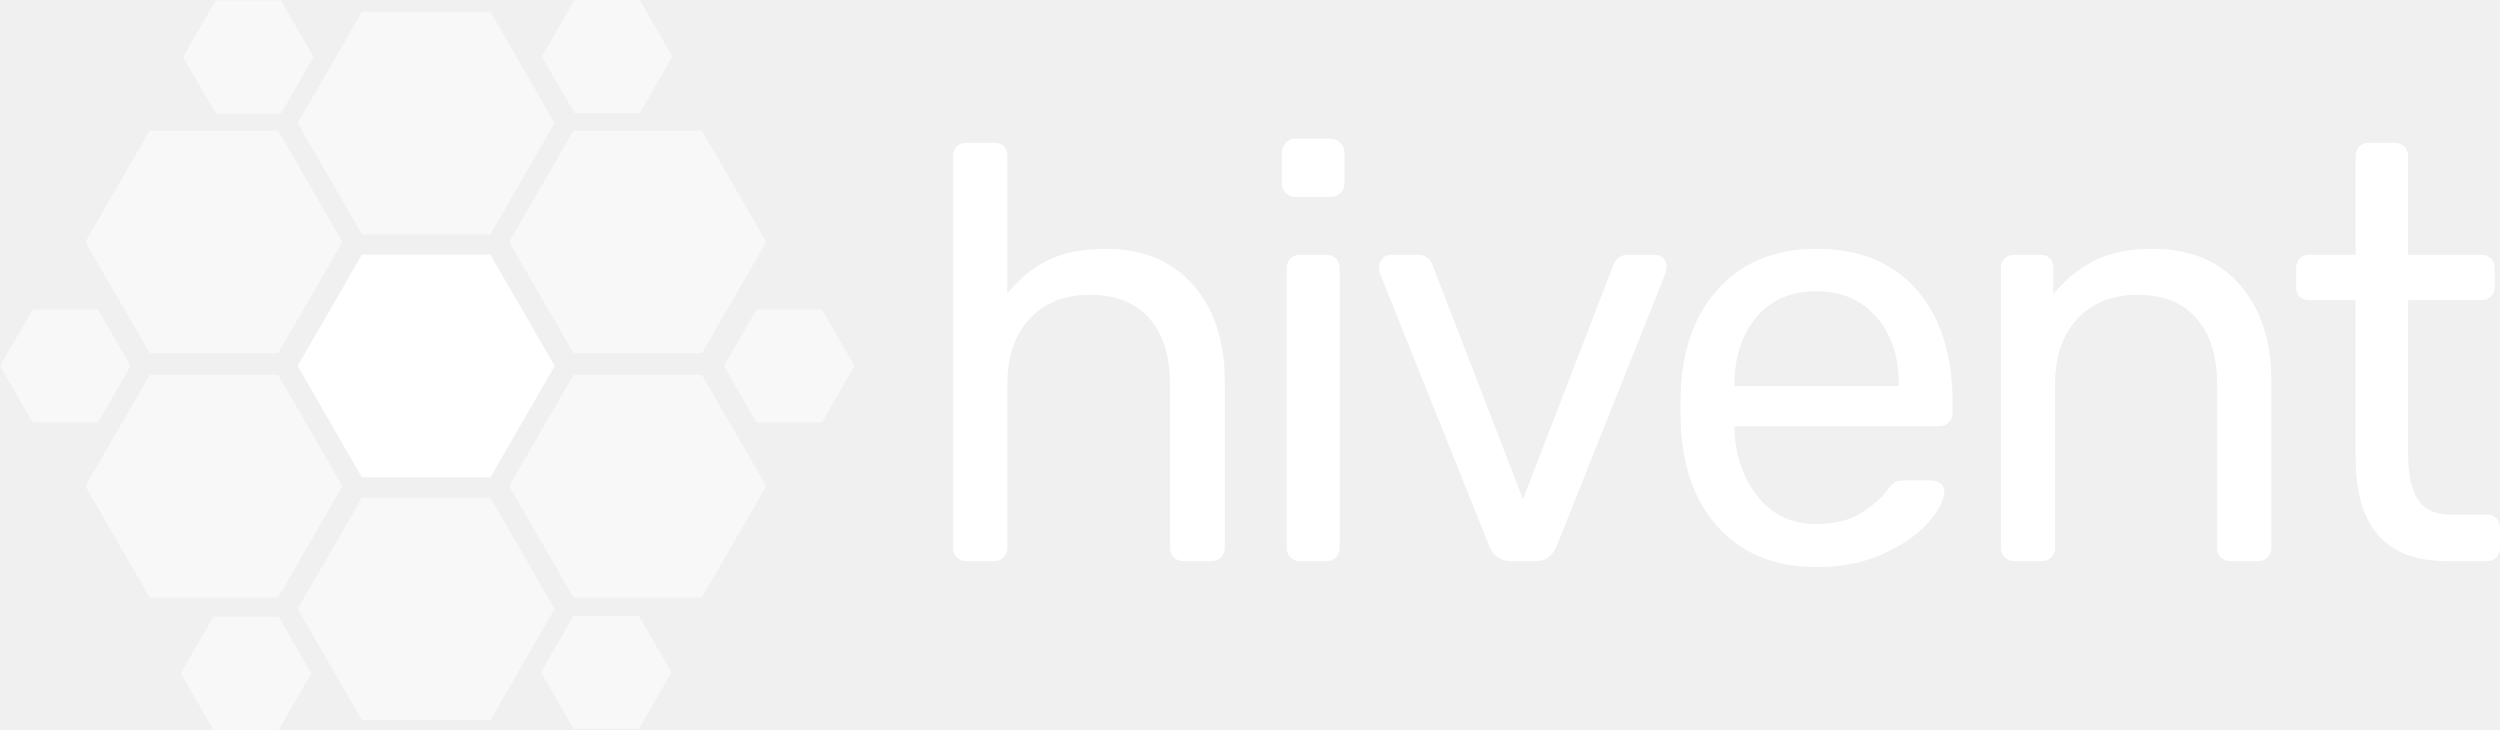
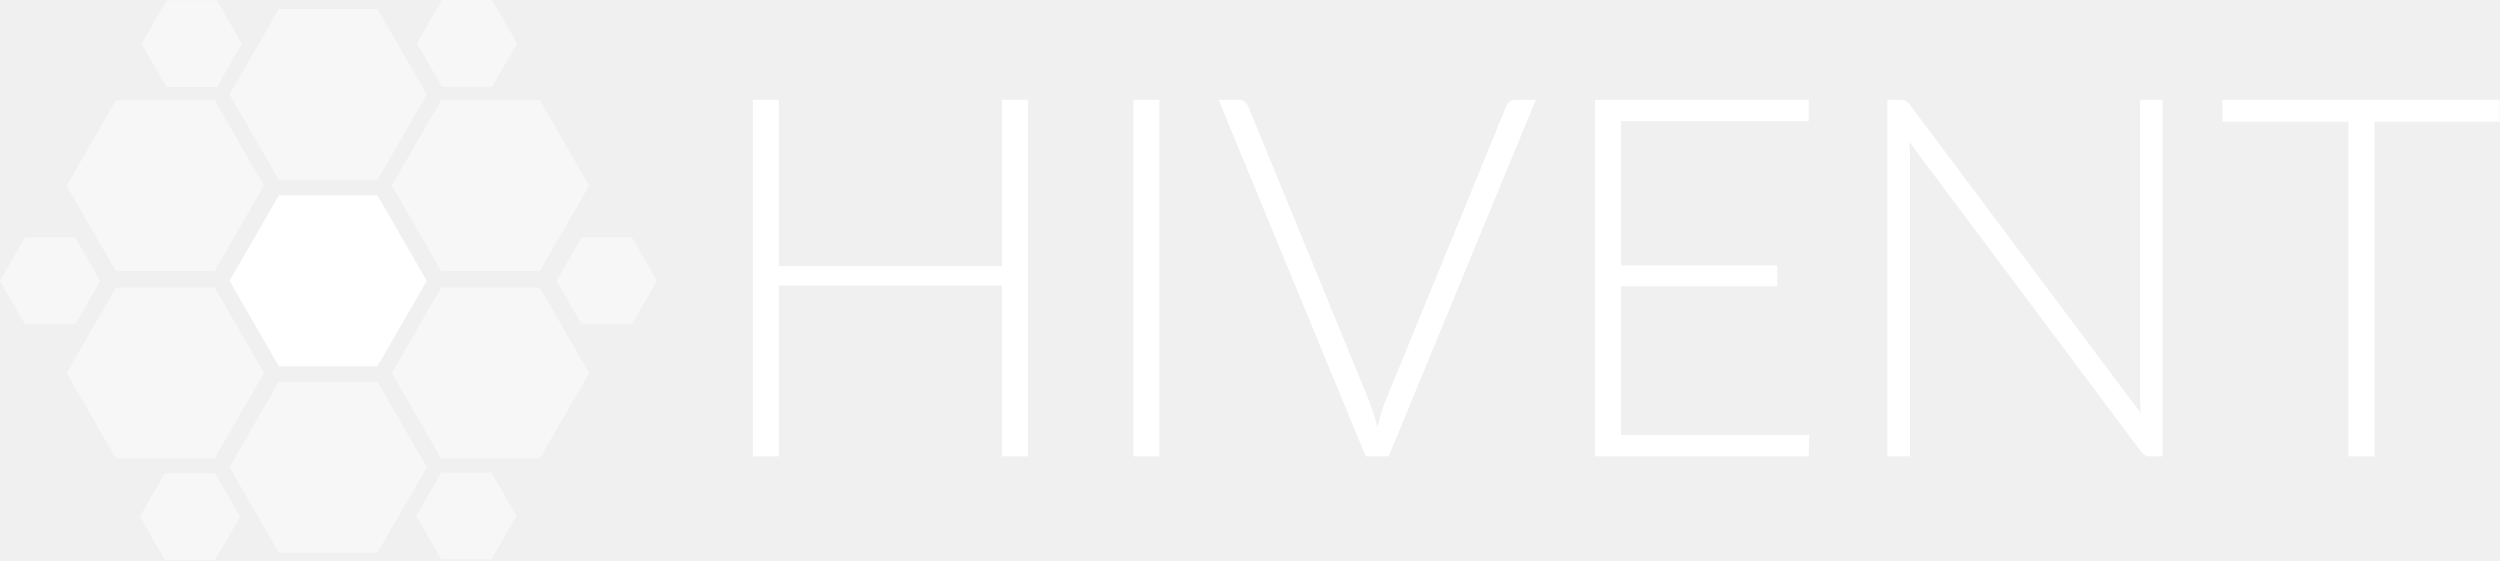
- <svg xmlns="http://www.w3.org/2000/svg" version="1.1" x="0" y="0" width="424.245" height="123.85" viewBox="0, 0, 424.245, 123.85">
-   <g id="Layer_1" transform="translate(-187.762, -1015.115)">
-     <g>
-       <path d="M213.155,1075.056 L202.25,1056.167 L213.155,1037.278 L234.966,1037.278 L245.872,1056.167 L234.966,1075.056 z" fill="#FFFFFF" fill-opacity="0.503" />
-       <path d="M249.173,1096.11 L238.267,1077.221 L249.173,1058.332 L270.984,1058.332 L281.889,1077.221 L270.984,1096.11 z" fill="#FFFFFF" />
-       <path d="M224.367,1034.374 L218.827,1024.778 L224.367,1015.182 L235.448,1015.182 L240.989,1024.778 L235.448,1034.374 z" fill="#FFFFFF" fill-opacity="0.503" />
-       <path d="M285.251,1034.308 L279.711,1024.712 L285.251,1015.115 L296.332,1015.115 L301.873,1024.712 L296.332,1034.308 z" fill="#FFFFFF" fill-opacity="0.503" />
-       <path d="M285.095,1138.806 L279.554,1129.21 L285.095,1119.614 L296.175,1119.614 L301.716,1129.21 L296.175,1138.806 z" fill="#FFFFFF" fill-opacity="0.503" />
-       <path d="M316.152,1086.818 L310.612,1077.221 L316.152,1067.625 L327.233,1067.625 L332.774,1077.221 L327.233,1086.818 z" fill="#FFFFFF" fill-opacity="0.503" />
-       <path d="M193.302,1086.818 L187.762,1077.221 L193.302,1067.625 L204.383,1067.625 L209.924,1077.221 L204.383,1086.818 z" fill="#FFFFFF" fill-opacity="0.503" />
-       <path d="M223.981,1138.966 L218.44,1129.369 L223.981,1119.773 L235.062,1119.773 L240.602,1129.369 L235.062,1138.966 z" fill="#FFFFFF" fill-opacity="0.503" />
-       <path d="M213.155,1116.5 L202.25,1097.611 L213.155,1078.722 L234.966,1078.722 L245.872,1097.611 L234.966,1116.5 z" fill="#FFFFFF" fill-opacity="0.503" />
-       <path d="M249.173,1054.887 L238.267,1035.998 L249.173,1017.109 L270.984,1017.109 L281.889,1035.998 L270.984,1054.887 z" fill="#FFFFFF" fill-opacity="0.503" />
-       <path d="M285.077,1075.056 L274.171,1056.167 L285.077,1037.278 L306.888,1037.278 L317.793,1056.167 L306.888,1075.056 z" fill="#FFFFFF" fill-opacity="0.503" />
-       <path d="M285.077,1116.5 L274.171,1097.611 L285.077,1078.722 L306.888,1078.722 L317.793,1097.611 L306.888,1116.5 z" fill="#FFFFFF" fill-opacity="0.503" />
-       <path d="M249.173,1137.333 L238.267,1118.444 L249.173,1099.556 L270.984,1099.556 L281.889,1118.444 L270.984,1137.333 z" fill="#FFFFFF" fill-opacity="0.503" />
-       <path d="M350.157,1109.693 Q349.507,1109.043 349.507,1108.043 L349.507,1041.643 Q349.507,1040.543 350.157,1039.943 Q350.807,1039.343 351.807,1039.343 L356.407,1039.343 Q357.507,1039.343 358.107,1039.943 Q358.707,1040.543 358.707,1041.643 L358.707,1064.943 Q361.607,1061.243 365.557,1059.293 Q369.507,1057.343 375.307,1057.343 Q384.907,1057.343 390.257,1063.493 Q395.607,1069.643 395.607,1079.743 L395.607,1108.043 Q395.607,1109.043 394.957,1109.693 Q394.307,1110.343 393.307,1110.343 L388.607,1110.343 Q387.607,1110.343 386.957,1109.693 Q386.307,1109.043 386.307,1108.043 L386.307,1080.343 Q386.307,1073.143 382.807,1069.143 Q379.307,1065.143 372.707,1065.143 Q366.307,1065.143 362.507,1069.193 Q358.707,1073.243 358.707,1080.343 L358.707,1108.043 Q358.707,1109.043 358.057,1109.693 Q357.407,1110.343 356.407,1110.343 L351.807,1110.343 Q350.807,1110.343 350.157,1109.693 z" fill="#FFFFFF" />
-       <path d="M405.957,1047.893 Q405.307,1047.243 405.307,1046.243 L405.307,1041.042 Q405.307,1040.042 405.957,1039.343 Q406.607,1038.643 407.607,1038.643 L413.507,1038.643 Q414.507,1038.643 415.207,1039.343 Q415.907,1040.042 415.907,1041.042 L415.907,1046.243 Q415.907,1047.243 415.207,1047.893 Q414.507,1048.542 413.507,1048.542 L407.607,1048.542 Q406.607,1048.542 405.957,1047.893 z M406.757,1109.693 Q406.107,1109.042 406.107,1108.042 L406.107,1060.643 Q406.107,1059.643 406.757,1058.993 Q407.407,1058.343 408.407,1058.343 L412.807,1058.343 Q413.807,1058.343 414.457,1058.993 Q415.107,1059.643 415.107,1060.643 L415.107,1108.042 Q415.107,1109.042 414.457,1109.693 Q413.807,1110.343 412.807,1110.343 L408.407,1110.343 Q407.407,1110.343 406.757,1109.693 z" fill="#FFFFFF" />
-       <path d="M440.507,1107.843 L421.907,1061.443 Q421.807,1061.143 421.807,1060.443 Q421.807,1059.543 422.407,1058.943 Q423.007,1058.343 423.807,1058.343 L428.407,1058.343 Q430.007,1058.343 430.807,1059.943 L446.207,1099.843 L461.607,1059.943 Q461.807,1059.343 462.457,1058.843 Q463.107,1058.343 464.007,1058.343 L468.607,1058.343 Q469.407,1058.343 470.007,1058.943 Q470.607,1059.543 470.607,1060.443 L470.407,1061.443 L451.907,1107.843 Q450.807,1110.343 448.207,1110.343 L444.207,1110.343 Q441.607,1110.343 440.507,1107.843 z" fill="#FFFFFF" />
-       <path d="M479.707,1104.993 Q473.607,1098.643 473.007,1087.643 L472.907,1084.243 L473.007,1080.943 Q473.607,1070.143 479.707,1063.743 Q485.807,1057.343 496.007,1057.343 Q507.007,1057.343 513.057,1064.343 Q519.107,1071.343 519.107,1083.343 L519.107,1085.143 Q519.107,1086.143 518.457,1086.793 Q517.807,1087.443 516.807,1087.443 L482.107,1087.443 L482.107,1088.343 Q482.407,1094.843 486.107,1099.443 Q489.807,1104.043 495.907,1104.043 Q500.607,1104.043 503.557,1102.193 Q506.507,1100.343 508.007,1098.343 Q508.907,1097.143 509.407,1096.893 Q509.907,1096.643 511.107,1096.643 L515.507,1096.643 Q516.407,1096.643 517.057,1097.143 Q517.707,1097.643 517.707,1098.443 Q517.707,1100.643 515.007,1103.743 Q512.307,1106.843 507.357,1109.093 Q502.407,1111.343 496.007,1111.343 Q485.807,1111.343 479.707,1104.993 z M510.007,1080.643 L510.007,1080.343 Q510.007,1073.343 506.207,1068.943 Q502.407,1064.543 496.007,1064.543 Q489.507,1064.543 485.807,1068.943 Q482.107,1073.343 482.107,1080.343 L482.107,1080.643 z" fill="#FFFFFF" />
-       <path d="M527.957,1109.693 Q527.307,1109.043 527.307,1108.043 L527.307,1060.643 Q527.307,1059.643 527.957,1058.993 Q528.607,1058.343 529.607,1058.343 L533.907,1058.343 Q535.007,1058.343 535.607,1058.943 Q536.207,1059.543 536.207,1060.643 L536.207,1065.043 Q539.207,1061.343 543.157,1059.343 Q547.107,1057.343 553.007,1057.343 Q562.607,1057.343 567.907,1063.493 Q573.207,1069.643 573.207,1079.743 L573.207,1108.043 Q573.207,1109.043 572.557,1109.693 Q571.907,1110.343 570.907,1110.343 L566.307,1110.343 Q565.307,1110.343 564.657,1109.693 Q564.007,1109.043 564.007,1108.043 L564.007,1080.343 Q564.007,1073.143 560.507,1069.143 Q557.007,1065.143 550.507,1065.143 Q544.107,1065.143 540.307,1069.193 Q536.507,1073.243 536.507,1080.343 L536.507,1108.043 Q536.507,1109.043 535.857,1109.693 Q535.207,1110.343 534.207,1110.343 L529.607,1110.343 Q528.607,1110.343 527.957,1109.693 z" fill="#FFFFFF" />
-       <path d="M587.507,1092.843 L587.507,1066.043 L579.607,1066.043 Q578.607,1066.043 578.007,1065.443 Q577.407,1064.843 577.407,1063.843 L577.407,1060.643 Q577.407,1059.643 578.007,1058.993 Q578.607,1058.343 579.607,1058.343 L587.507,1058.343 L587.507,1041.643 Q587.507,1040.643 588.107,1039.993 Q588.707,1039.343 589.707,1039.343 L594.107,1039.343 Q595.107,1039.343 595.757,1039.993 Q596.407,1040.643 596.407,1041.643 L596.407,1058.343 L608.807,1058.343 Q609.807,1058.343 610.457,1058.993 Q611.107,1059.643 611.107,1060.643 L611.107,1063.843 Q611.107,1064.843 610.457,1065.443 Q609.807,1066.043 608.807,1066.043 L596.407,1066.043 L596.407,1092.143 Q596.407,1097.243 598.057,1099.843 Q599.707,1102.443 603.707,1102.443 L609.807,1102.443 Q610.807,1102.443 611.407,1103.093 Q612.007,1103.743 612.007,1104.743 L612.007,1108.043 Q612.007,1109.043 611.407,1109.693 Q610.807,1110.343 609.807,1110.343 L603.007,1110.343 Q587.507,1110.343 587.507,1092.843 z" fill="#FFFFFF" />
+ <svg xmlns="http://www.w3.org/2000/svg" width="100%" height="100%" viewBox="0 0 2147 481" version="1.1" xml:space="preserve" style="fill-rule:evenodd;clip-rule:evenodd;stroke-linejoin:round;stroke-miterlimit:1.414;">
+   <g transform="matrix(1,0,0,1,-784.478,-2285.77)">
+     <g transform="matrix(1.73516,0,0,1.0501,0,1783.08)">
+       <g>
+         <g transform="matrix(2.23798,0,0,3.69798,452.683,478.713)">
+           <path d="M25.393,59.94L14.488,41.051L25.393,22.162L47.204,22.162L58.11,41.051L47.204,59.94L25.393,59.94Z" style="fill:white;fill-opacity:0.498;fill-rule:nonzero;" />
+         </g>
+         <g transform="matrix(2.23798,0,0,3.69798,452.683,478.713)">
+           <path d="M61.411,80.995L50.505,62.106L61.411,43.217L83.222,43.217L94.127,62.106L83.222,80.995L61.411,80.995Z" style="fill:white;fill-rule:nonzero;" />
+         </g>
+         <g transform="matrix(2.23798,0,0,3.69798,452.683,478.713)">
+           <path d="M36.606,19.259L31.065,9.663L36.606,0.066L47.686,0.066L53.227,9.663L47.686,19.259L36.606,19.259Z" style="fill:white;fill-opacity:0.498;fill-rule:nonzero;" />
+         </g>
+         <g transform="matrix(2.23798,0,0,3.69798,452.683,478.713)">
+           <path d="M97.489,19.192L91.949,9.596L97.489,0L108.57,0L114.111,9.596L108.57,19.192L97.489,19.192Z" style="fill:white;fill-opacity:0.498;fill-rule:nonzero;" />
+         </g>
+         <g transform="matrix(2.23798,0,0,3.69798,452.683,478.713)">
+           <path d="M97.333,123.691L91.792,114.095L97.333,104.498L108.414,104.498L113.954,114.095L108.414,123.691L97.333,123.691Z" style="fill:white;fill-opacity:0.498;fill-rule:nonzero;" />
+         </g>
+         <g transform="matrix(2.23798,0,0,3.69798,452.683,478.713)">
+           <path d="M128.391,71.702L122.85,62.106L128.391,52.51L139.472,52.51L145.012,62.106L139.472,71.702L128.391,71.702Z" style="fill:white;fill-opacity:0.498;fill-rule:nonzero;" />
+         </g>
+         <g transform="matrix(2.23798,0,0,3.69798,452.106,478.713)">
+           <path d="M5.54,71.702L0,62.106L5.54,52.51L16.621,52.51L22.162,62.106L16.621,71.702L5.54,71.702Z" style="fill:white;fill-opacity:0.498;fill-rule:nonzero;" />
+         </g>
+         <g transform="matrix(2.23798,0,0,3.69798,452.683,478.713)">
+           <path d="M36.219,123.85L30.679,114.254L36.219,104.658L47.3,104.658L52.84,114.254L47.3,123.85L36.219,123.85Z" style="fill:white;fill-opacity:0.498;fill-rule:nonzero;" />
+         </g>
+         <g transform="matrix(2.23798,0,0,3.69798,452.683,478.713)">
+           <path d="M25.393,101.385L14.488,82.496L25.393,63.607L47.204,63.607L58.11,82.496L47.204,101.385L25.393,101.385Z" style="fill:white;fill-opacity:0.498;fill-rule:nonzero;" />
+         </g>
+         <g transform="matrix(2.23798,0,0,3.69798,452.683,478.713)">
+           <path d="M61.411,39.772L50.505,20.883L61.411,1.994L83.222,1.994L94.127,20.883L83.222,39.772L61.411,39.772Z" style="fill:white;fill-opacity:0.498;fill-rule:nonzero;" />
+         </g>
+         <g transform="matrix(2.23798,0,0,3.69798,452.683,478.713)">
+           <path d="M97.315,59.94L86.409,41.051L97.315,22.162L119.126,22.162L130.031,41.051L119.126,59.94L97.315,59.94Z" style="fill:white;fill-opacity:0.498;fill-rule:nonzero;" />
+         </g>
+         <g transform="matrix(2.23798,0,0,3.69798,452.683,478.713)">
+           <path d="M97.315,101.385L86.409,82.496L97.315,63.607L119.126,63.607L130.031,82.496L119.126,101.385L97.315,101.385Z" style="fill:white;fill-opacity:0.498;fill-rule:nonzero;" />
+         </g>
+         <g transform="matrix(2.23798,0,0,3.69798,452.683,478.713)">
+           <path d="M61.411,122.218L50.505,103.329L61.411,84.44L83.222,84.44L94.127,103.329L83.222,122.218L61.411,122.218Z" style="fill:white;fill-opacity:0.498;fill-rule:nonzero;" />
+         </g>
+       </g>
+     </g>
+     <g transform="matrix(1.73516,0,0,1.0501,0,1783.08)">
+       <g transform="matrix(1.29916,0,0,2.14669,-397.168,-777.206)">
+         <path d="M1045.37,623.068L1045.37,758.908L1035.48,758.908L1035.48,693.82L950.425,693.82L950.425,758.908L940.537,758.908L940.537,623.068L950.425,623.068L950.425,686.428L1035.48,686.428L1035.48,623.068L1045.37,623.068Z" style="fill:white;fill-rule:nonzero;" />
+         <rect x="1085.5" y="623.068" width="9.888" height="135.84" style="fill:white;fill-rule:nonzero;" />
+         <path d="M1238.81,623.068L1182.75,758.908L1174.01,758.908L1117.94,623.068L1125.72,623.068C1126.62,623.068 1127.35,623.308 1127.93,623.788C1128.51,624.268 1128.95,624.892 1129.27,625.66L1175.55,738.364C1176.06,739.772 1176.57,741.276 1177.08,742.876C1177.59,744.476 1178.07,746.108 1178.52,747.772C1178.9,746.108 1179.32,744.476 1179.77,742.876C1180.22,741.276 1180.73,739.772 1181.31,738.364L1227.48,625.66C1227.74,624.956 1228.18,624.348 1228.83,623.836C1229.46,623.324 1230.23,623.068 1231.13,623.068L1238.81,623.068Z" style="fill:white;fill-rule:nonzero;" />
+         <path d="M1342.97,750.748L1342.78,758.908L1261.37,758.908L1261.37,623.068L1342.78,623.068L1342.78,631.228L1271.26,631.228L1271.26,686.14L1330.78,686.14L1330.78,694.108L1271.26,694.108L1271.26,750.748L1342.97,750.748Z" style="fill:white;fill-rule:nonzero;" />
+         <path d="M1477.56,623.068L1477.56,758.908L1472.95,758.908C1472.12,758.908 1471.43,758.764 1470.89,758.476C1470.35,758.188 1469.82,757.692 1469.31,756.988L1381.08,639.1C1381.27,641.02 1381.37,642.844 1381.37,644.572L1381.37,758.908L1372.73,758.908L1372.73,623.068L1377.62,623.068C1378.52,623.068 1379.21,623.18 1379.69,623.404C1380.17,623.628 1380.7,624.124 1381.27,624.892L1469.31,742.492C1469.11,740.572 1469.02,738.748 1469.02,737.02L1469.02,623.068L1477.56,623.068Z" style="fill:white;fill-rule:nonzero;" />
+         <path d="M1606.01,631.42L1558.3,631.42L1558.3,758.908L1548.41,758.908L1548.41,631.42L1500.41,631.42L1500.41,623.068L1606.01,623.068L1606.01,631.42Z" style="fill:white;fill-rule:nonzero;" />
+       </g>
    </g>
  </g>
</svg>
